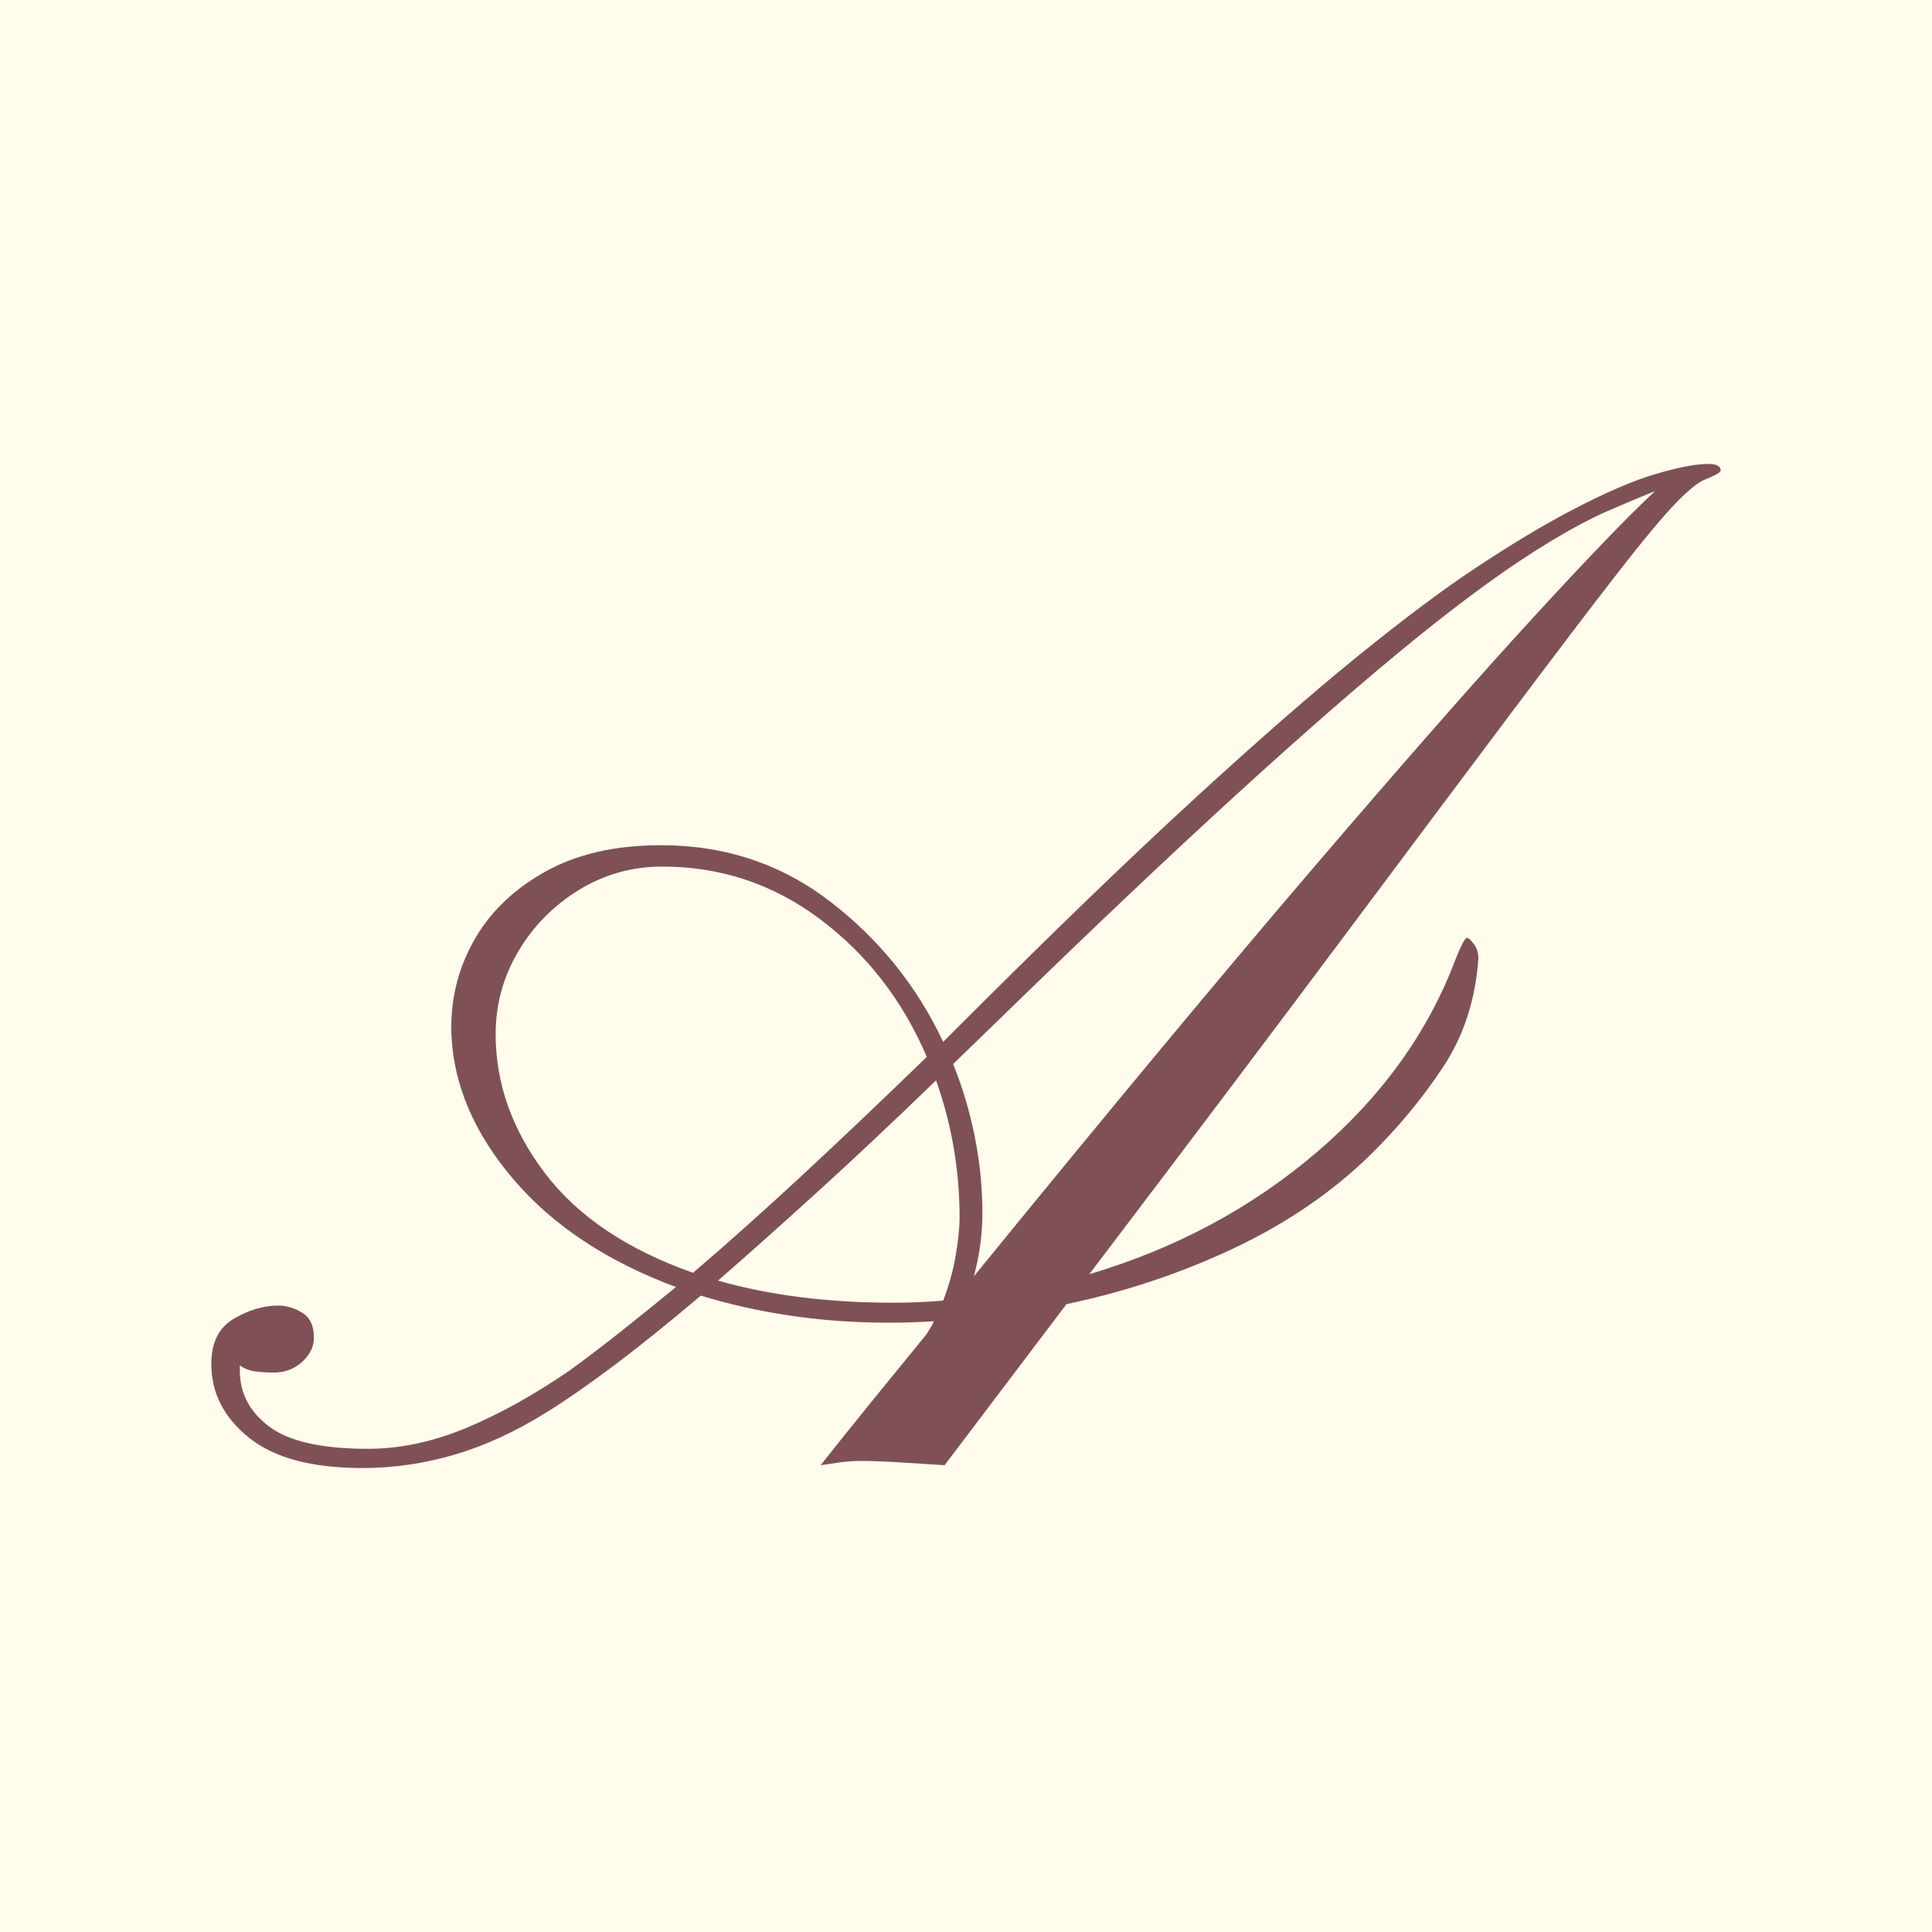
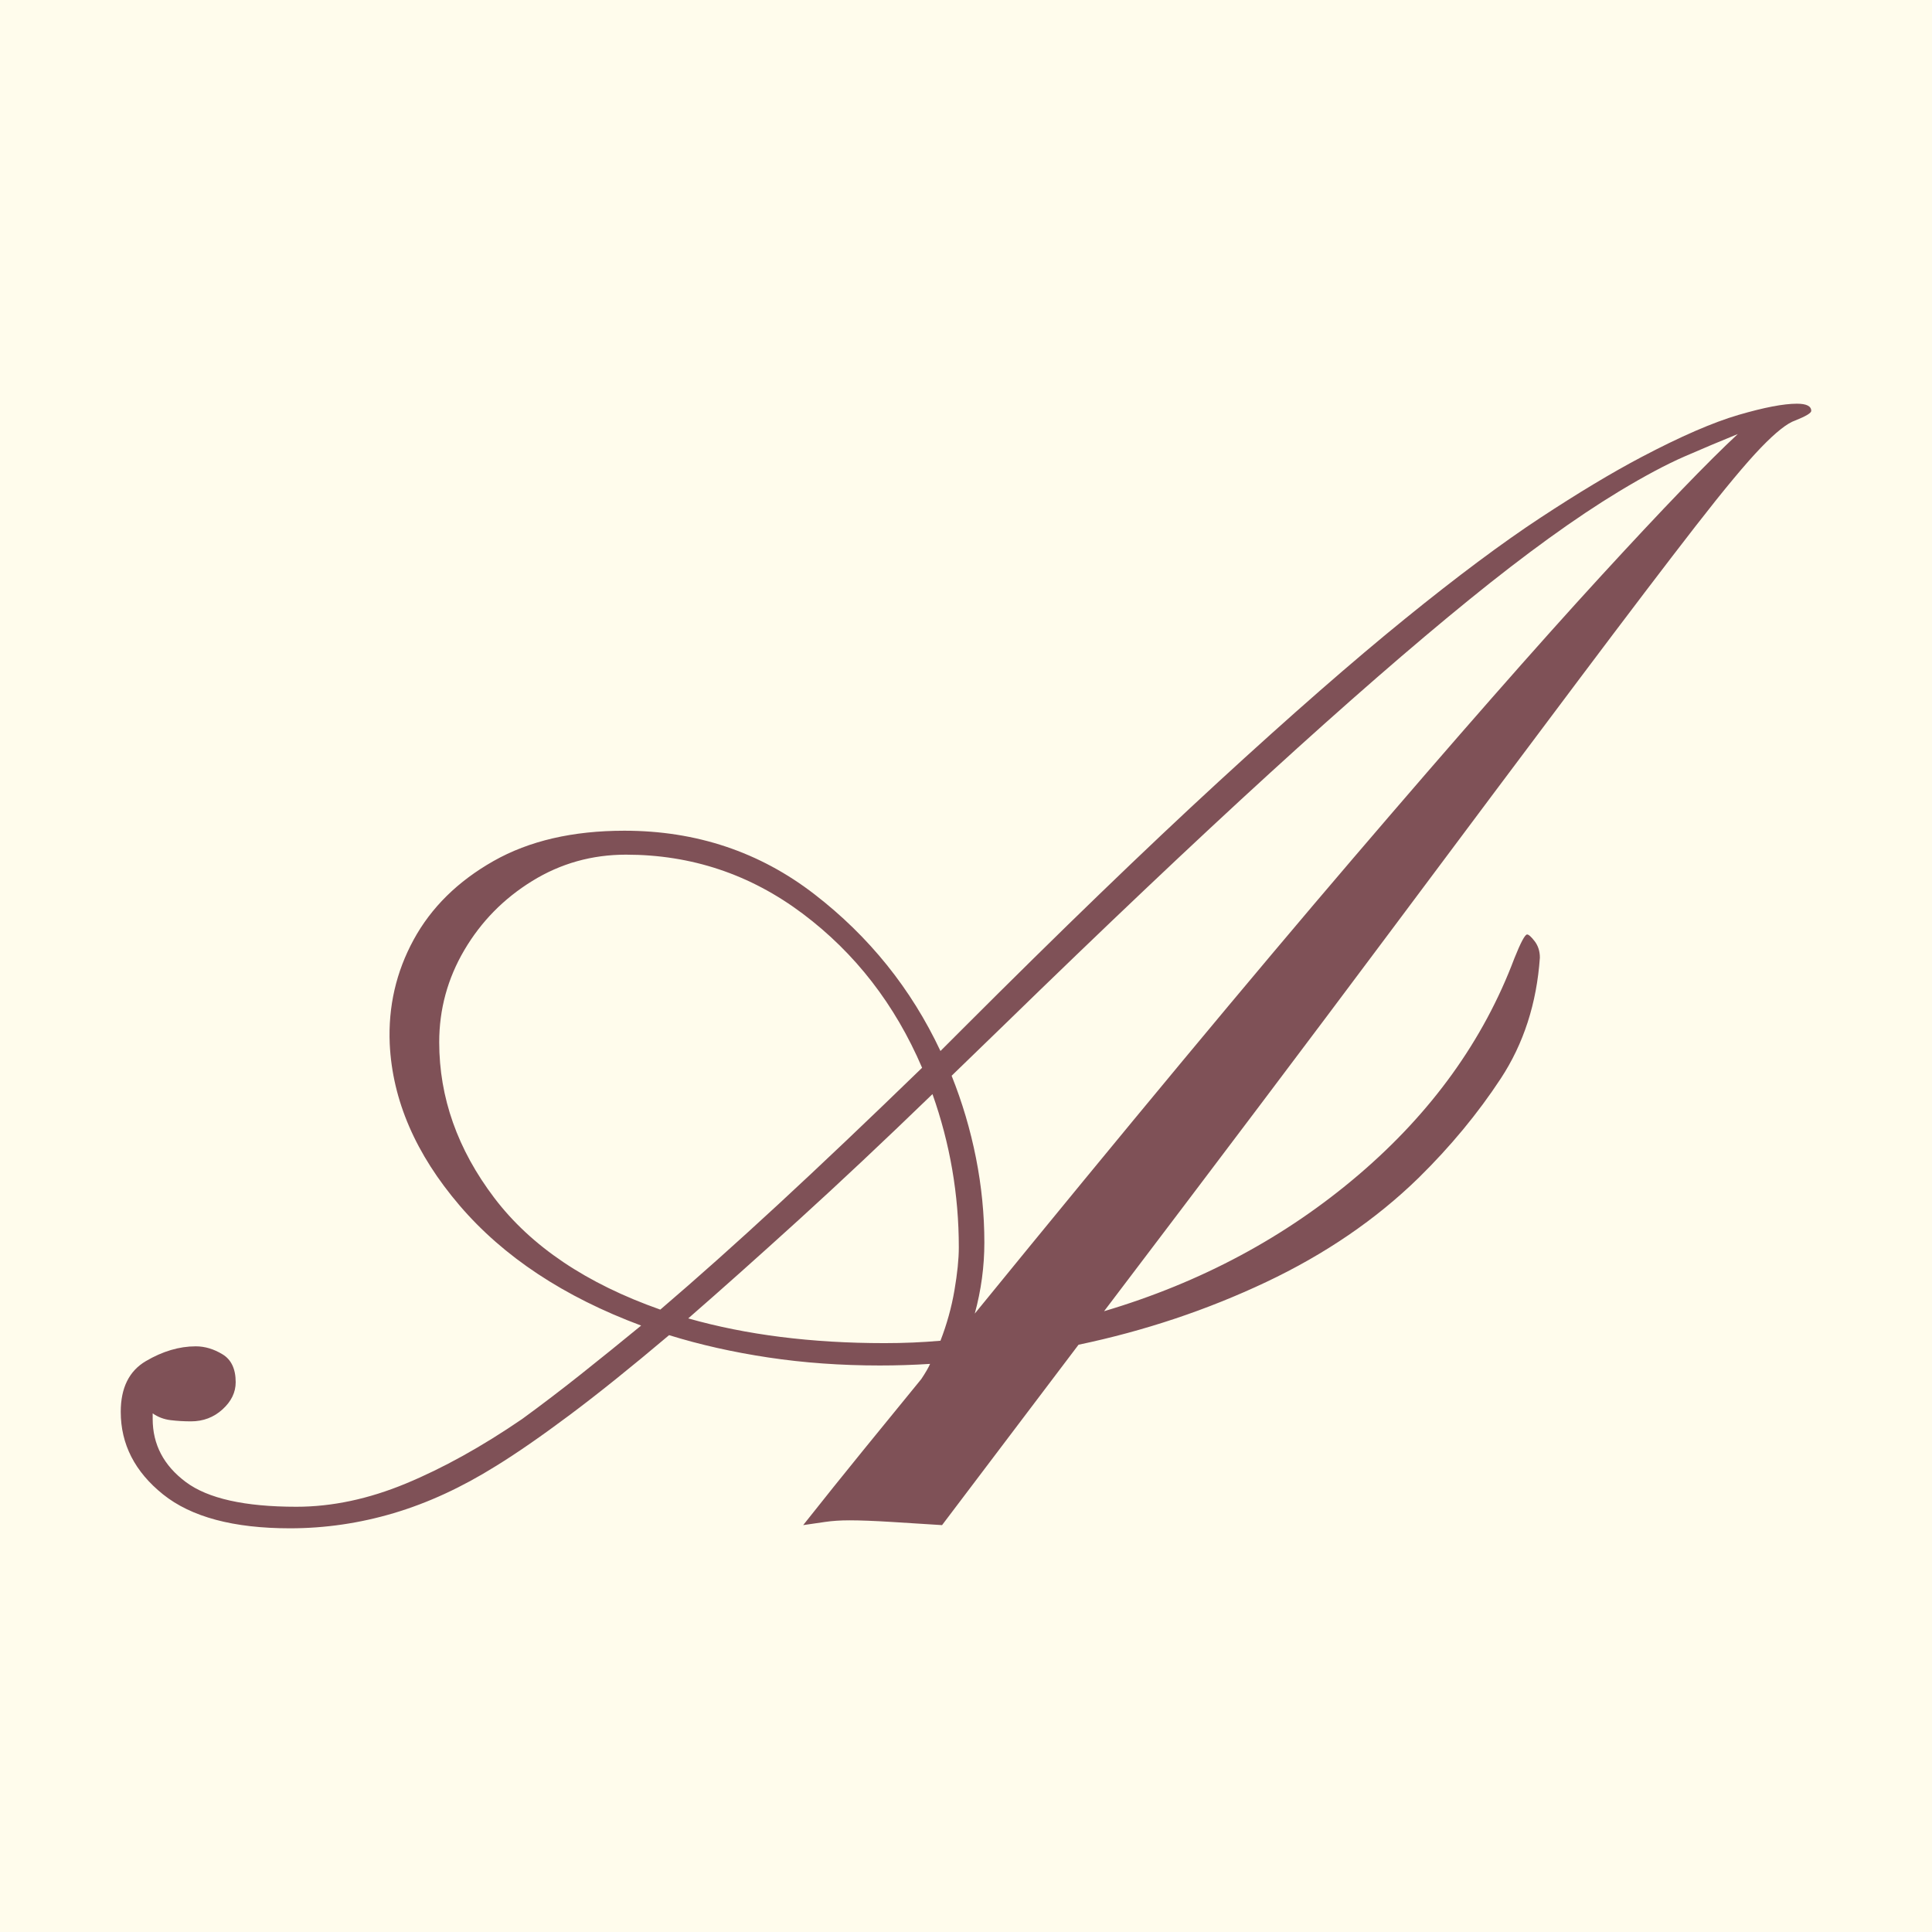
<svg xmlns="http://www.w3.org/2000/svg" viewBox="0 0 64 64" width="64" height="64">
  <rect width="64" height="64" fill="#fffcec" />
-   <g transform="translate(7.000 48.513) scale(0.023607 -0.023607)">
+   <g transform="translate(4.000 50.495) scale(0.02644 -0.02644)">
    <path d="M212 -5Q106 -5 53.0 37.5Q0 80 0 141Q0 186 31.5 204.5Q63 223 94 223Q111 223 127.5 213.0Q144 203 144 178Q144 159 127.5 144.0Q111 129 88 129Q75 129 62.5 130.5Q50 132 40 139V132Q40 84 81.5 53.0Q123 22 220 22Q287 22 357.0 51.0Q427 80 503 132Q540 159 576.5 188.0Q613 217 652 249Q507 303 424.5 399.5Q342 496 337 602Q334 672 367.0 732.5Q400 793 467.0 831.0Q534 869 631 869Q766 869 869.0 789.5Q972 710 1027 593L1054 620Q1239 805 1375.0 930.0Q1511 1055 1609.0 1134.5Q1707 1214 1778.5 1261.0Q1850 1308 1905 1337Q1979 1376 2027.0 1390.0Q2075 1404 2100 1404Q2118 1404 2118 1395Q2118 1391 2098 1383Q2083 1378 2055.0 1349.0Q2027 1320 1973.0 1250.5Q1919 1181 1825.5 1056.5Q1732 932 1587.5 738.5Q1443 545 1232 267Q1414 321 1551.0 438.0Q1688 555 1746 709Q1758 739 1762 739Q1765 739 1771.5 730.5Q1778 722 1778 710Q1772 624 1729.0 558.5Q1686 493 1626 434Q1546 356 1435.0 303.5Q1324 251 1200 225L1029 -1Q998 1 965.5 3.0Q933 5 913 5Q896 5 882.5 3.0Q869 1 855 -1Q893 47 930.0 92.5Q967 138 1003 182Q1011 194 1014 201Q998 200 982.5 199.5Q967 199 951 199Q878 199 811.5 209.0Q745 219 687 237Q616 177 562.5 137.0Q509 97 470 73Q406 33 342.0 14.0Q278 -5 212 -5ZM1070 264Q1352 610 1544.5 835.0Q1737 1060 1854.0 1187.5Q1971 1315 2026 1366Q1994 1353 1959.5 1338.0Q1925 1323 1877 1294Q1796 1245 1689.5 1158.5Q1583 1072 1439.5 941.0Q1296 810 1105 624L1041 562Q1061 512 1071.5 459.0Q1082 406 1082 353Q1082 308 1070 264ZM676 269Q745 328 824.5 401.5Q904 475 1004 572Q953 691 854.5 765.0Q756 839 633 839Q569 839 515.5 806.0Q462 773 430.5 719.5Q399 666 399 604Q399 500 468.0 409.0Q537 318 676 269ZM957 227Q993 227 1027 230Q1039 261 1044.5 293.0Q1050 325 1050 347Q1050 446 1017 539Q926 451 849.5 381.5Q773 312 711 258Q820 227 957 227Z" fill="#7f5157" />
  </g>
</svg>
